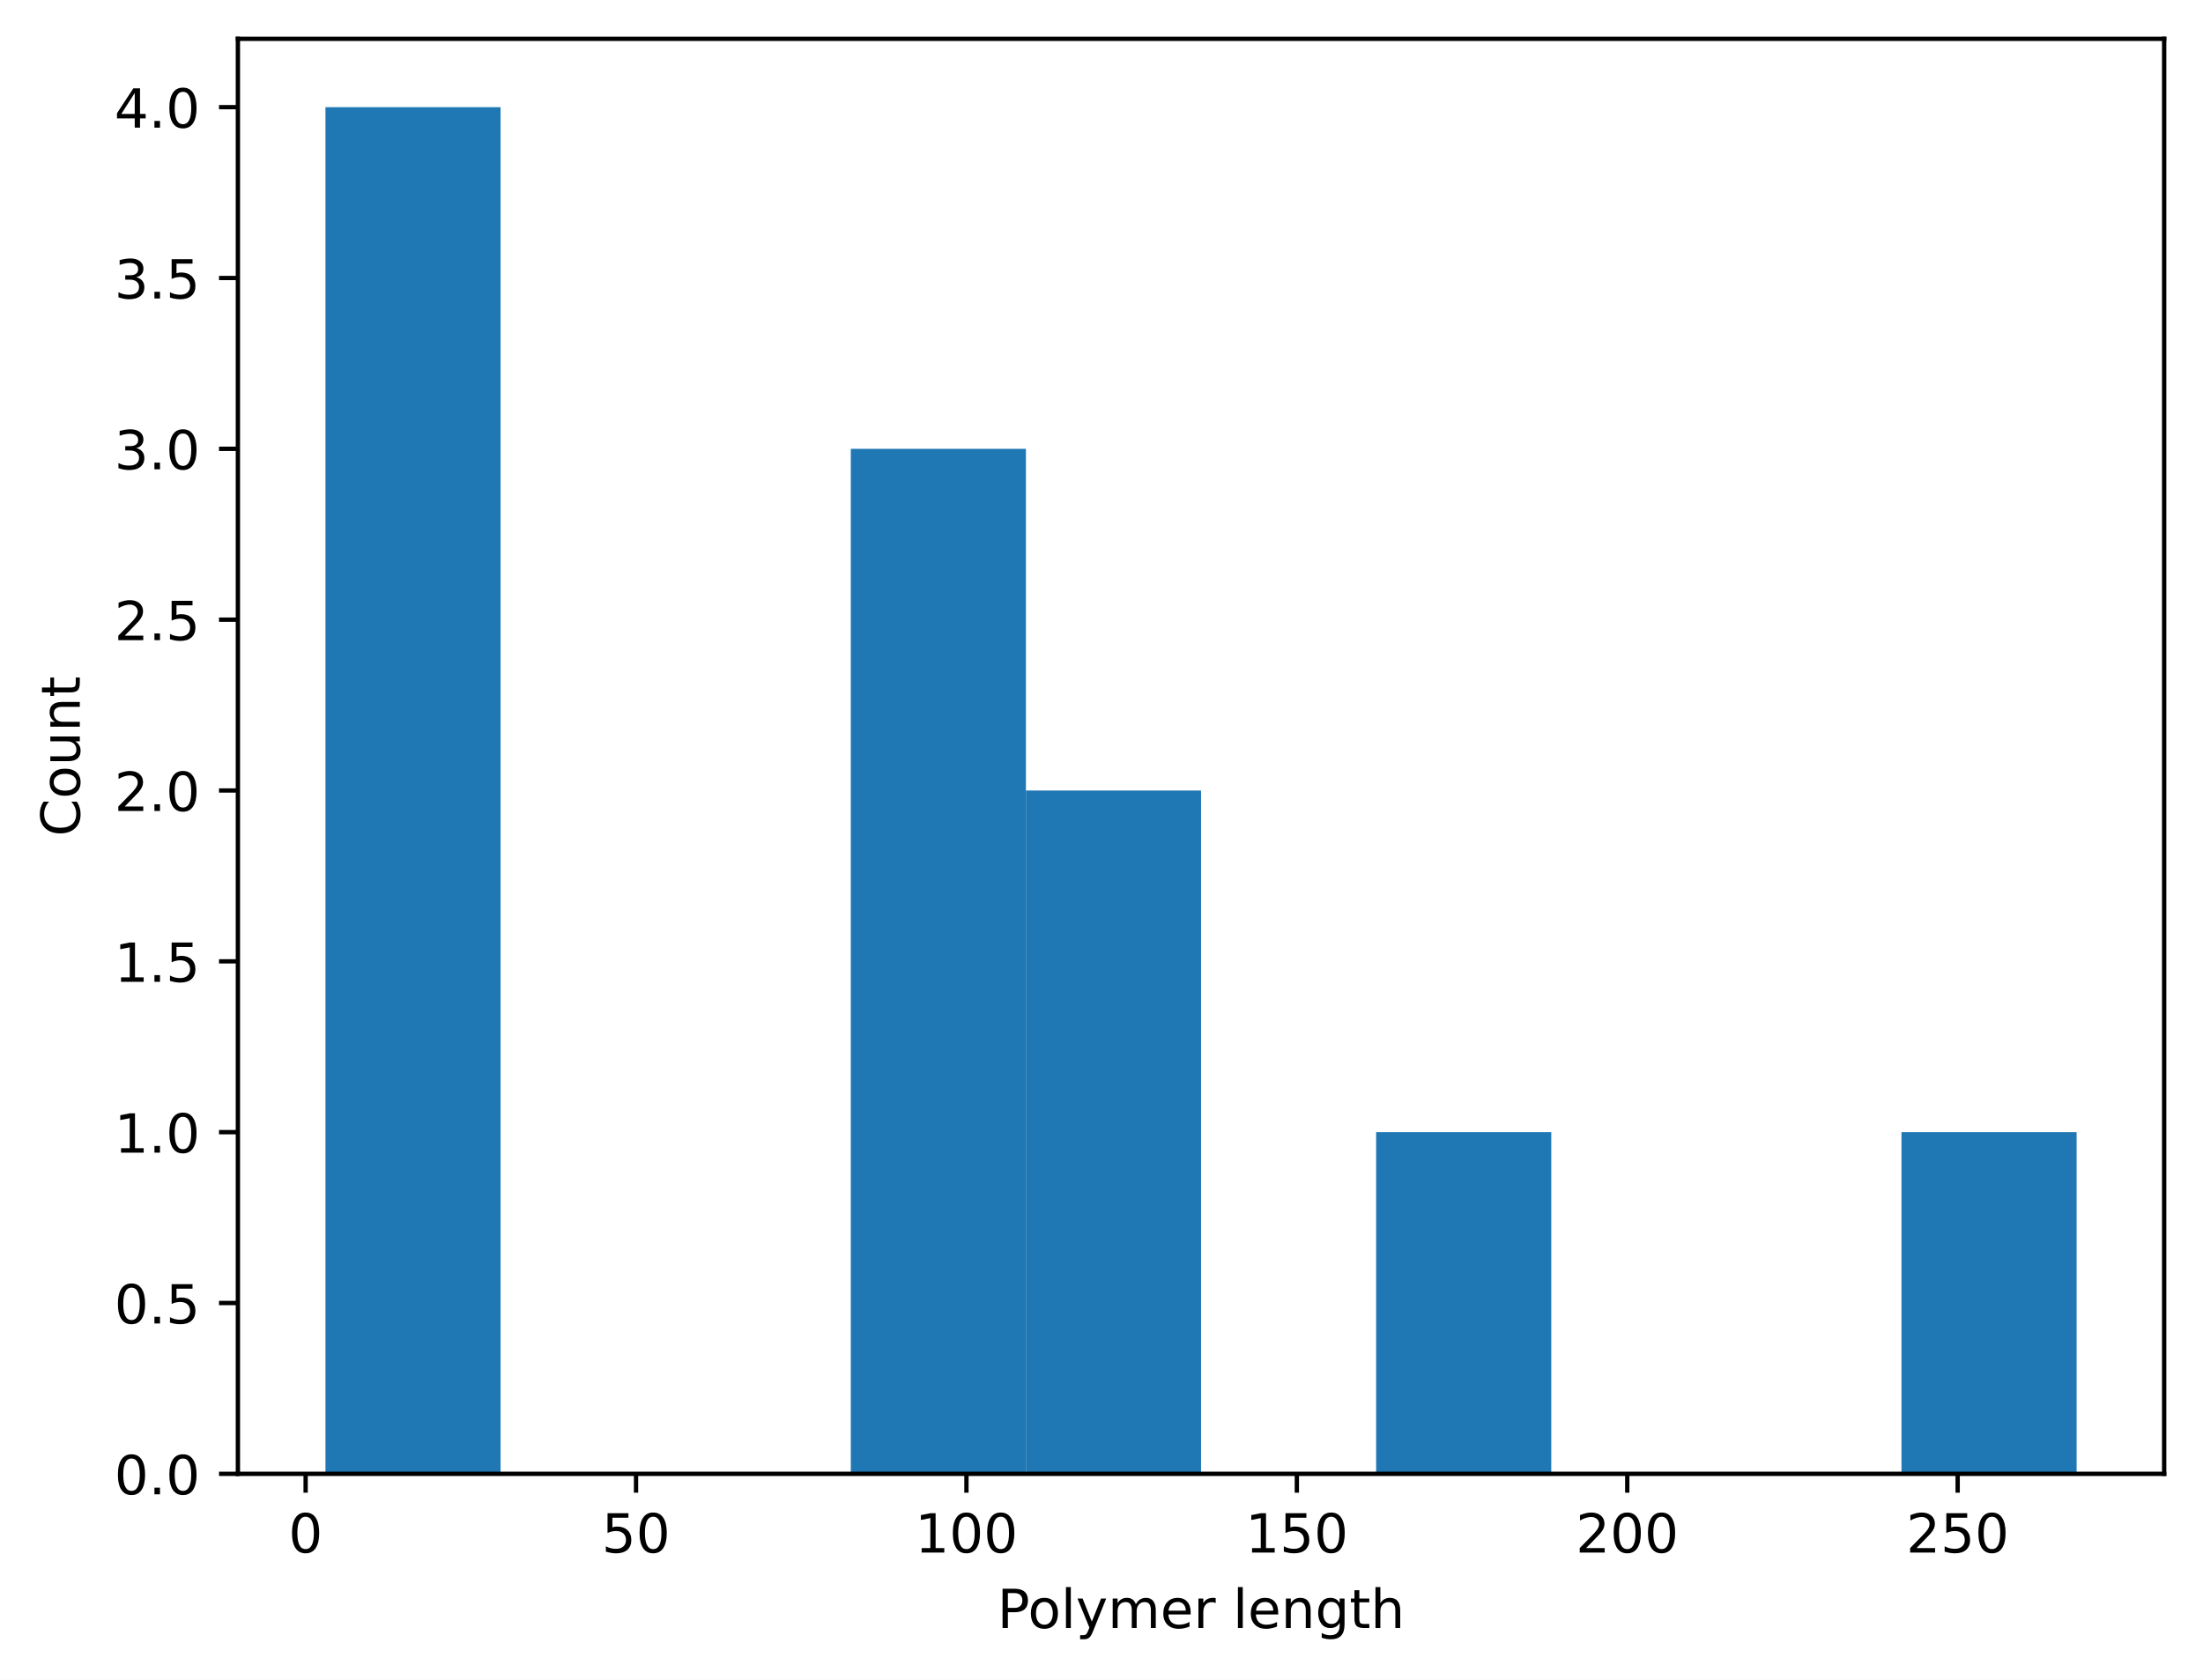
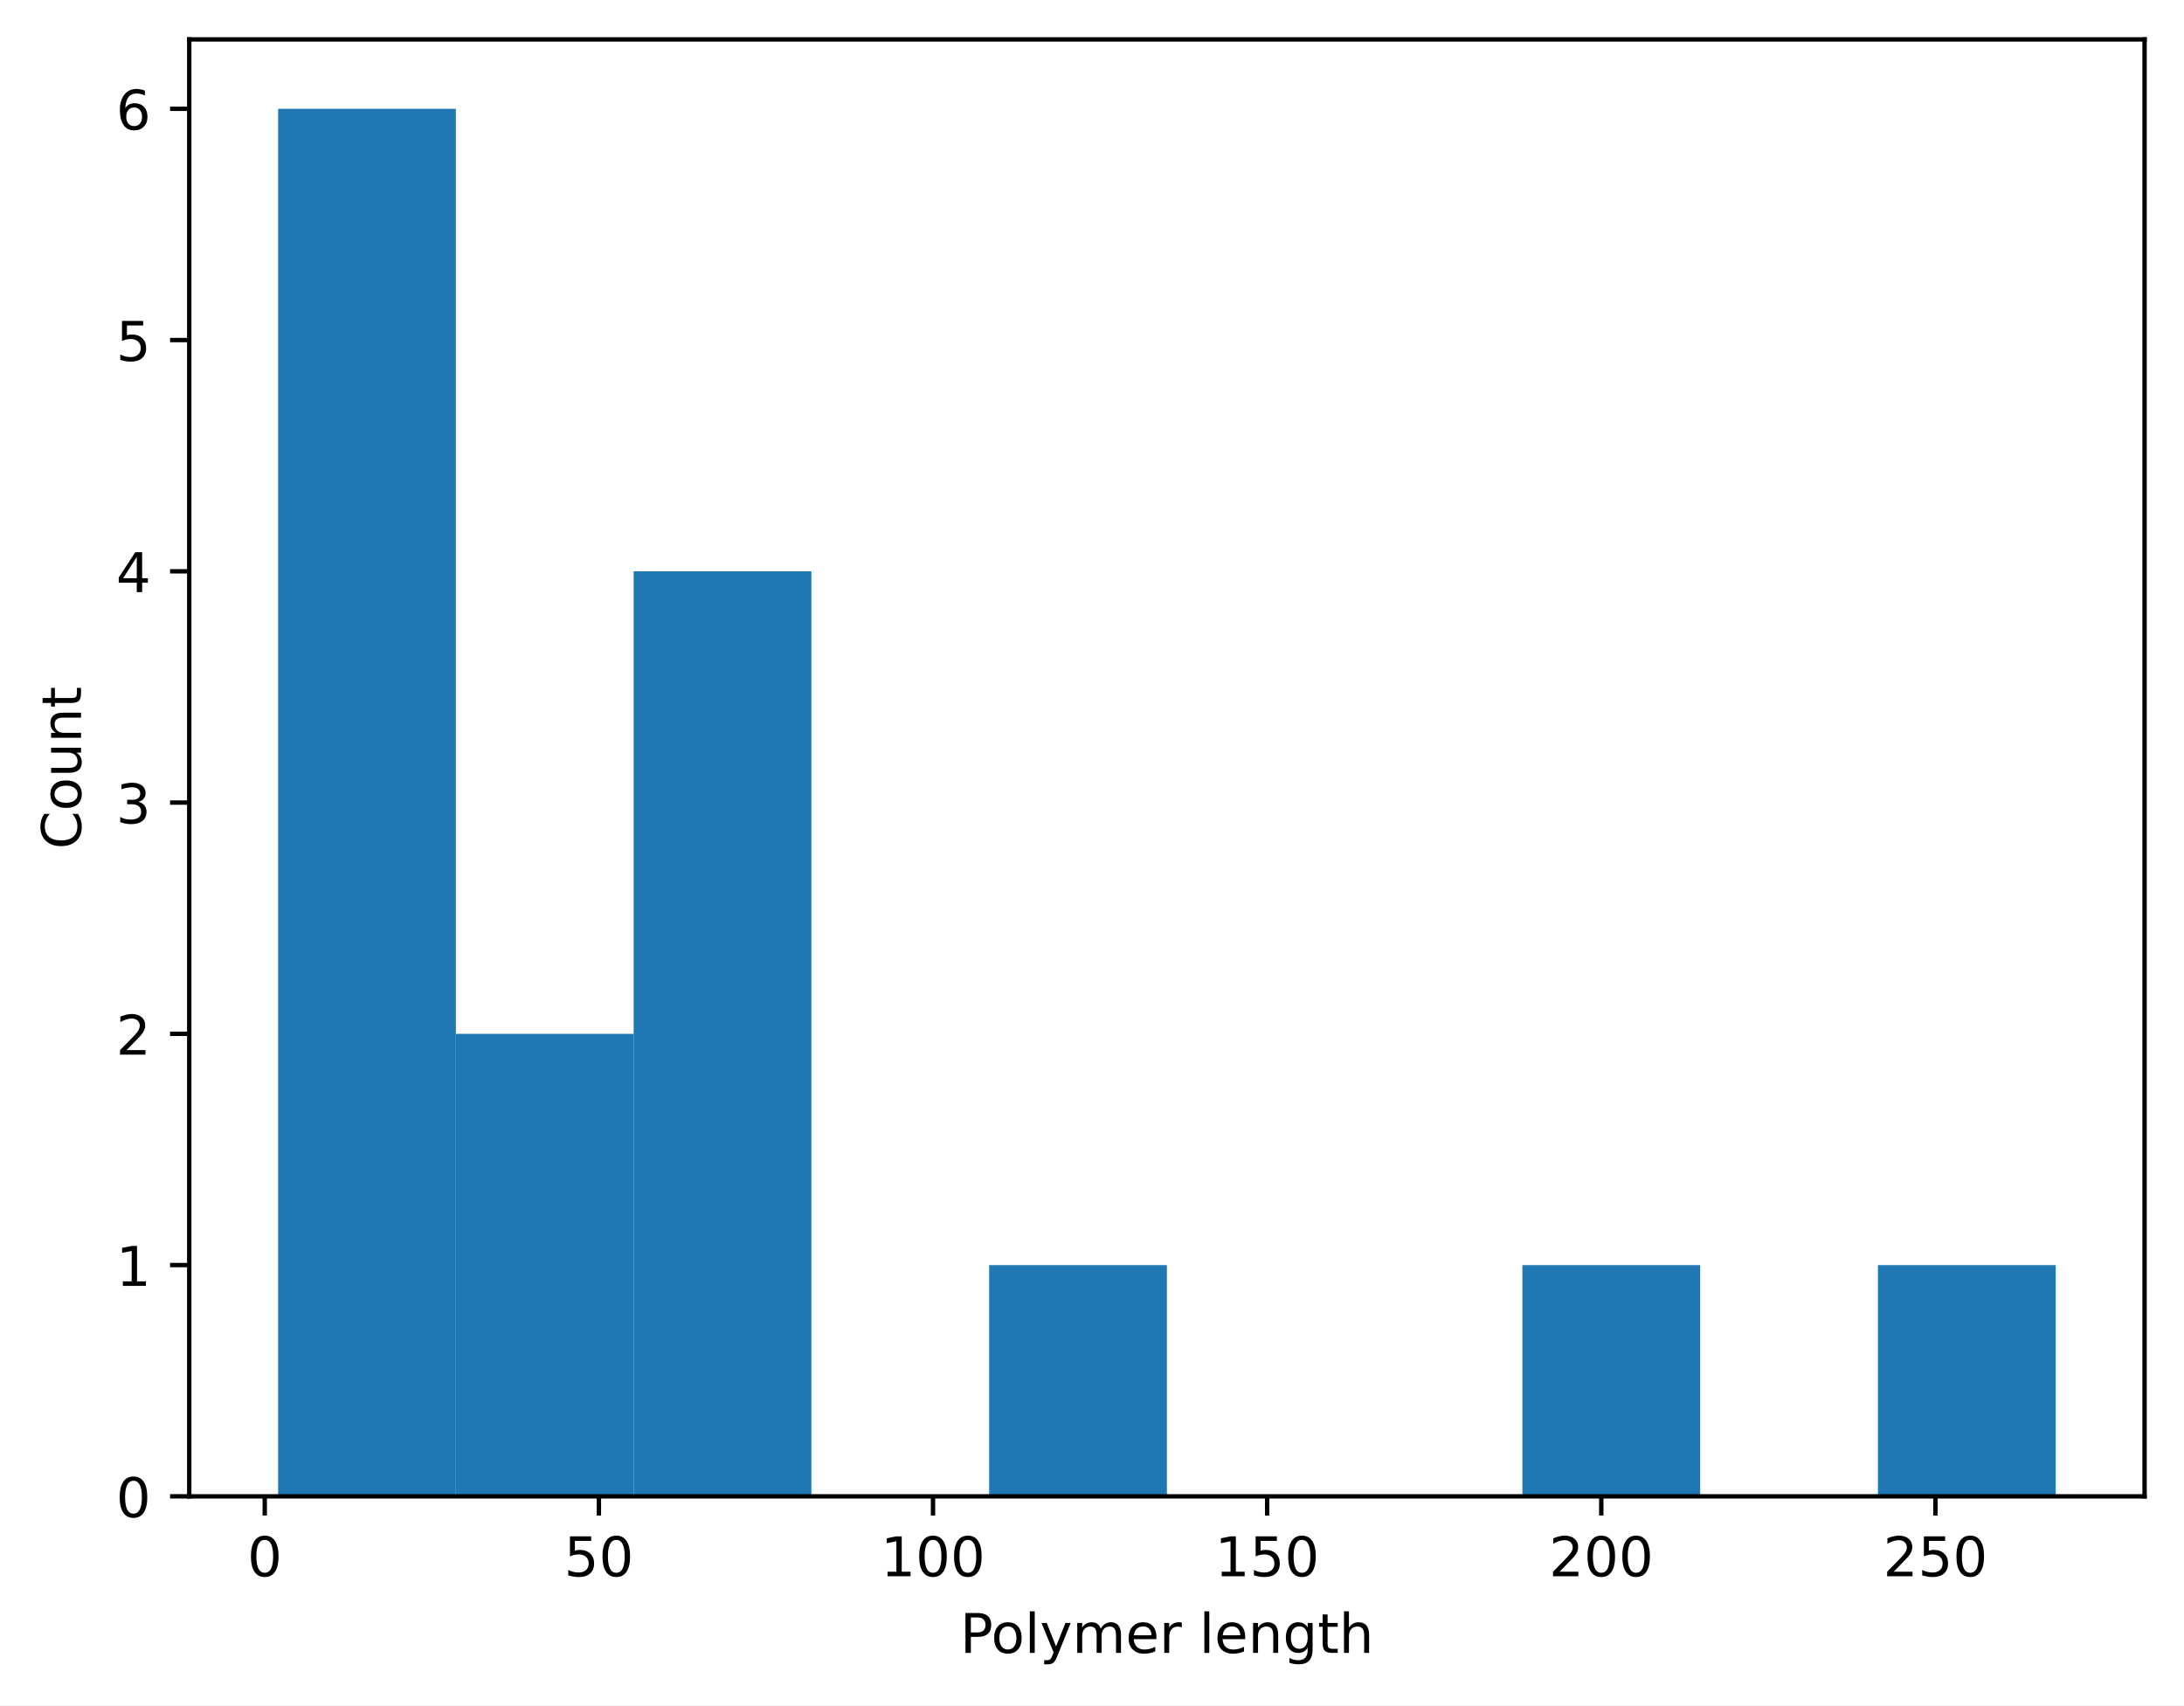
- <svg xmlns="http://www.w3.org/2000/svg" xmlns:xlink="http://www.w3.org/1999/xlink" width="408.423pt" height="311.513pt" viewBox="0 0 408.423 311.513" version="1.1">
+ <svg xmlns="http://www.w3.org/2000/svg" xmlns:xlink="http://www.w3.org/1999/xlink" width="398.882pt" height="311.513pt" viewBox="0 0 398.882 311.513" version="1.1">
  <defs>
    <style type="text/css">*{stroke-linejoin: round; stroke-linecap: butt}</style>
  </defs>
  <g id="figure_1">
    <g id="patch_1">
-       <path d="M 0 311.513  L 408.423 311.513  L 408.423 0  L 0 0  z " style="fill: #ffffff" />
+       <path d="M 0 311.513  L 398.882 311.513  L 398.882 0  L 0 0  z " style="fill: #ffffff" />
    </g>
    <g id="axes_1">
      <g id="patch_2">
-         <path d="M 44.103 273.312  L 401.223 273.312  L 401.223 7.2  L 44.103 7.2  z " style="fill: #ffffff" />
+         <path d="M 34.562 273.312  L 391.683 273.312  L 391.683 7.2  L 34.562 7.2  z " style="fill: #ffffff" />
      </g>
      <g id="patch_3">
-         <path d="M 60.336 273.312  L 92.801 273.312  L 92.801 19.872  L 60.336 19.872  z " clip-path="url(#p69b6be58fa)" style="fill: #1f77b4" />
+         <path d="M 50.795 273.312  L 83.261 273.312  L 83.261 19.872  L 50.795 19.872  z " clip-path="url(#p539316c72c)" style="fill: #1f77b4" />
      </g>
      <g id="patch_4">
-         <path d="M 92.801 273.312  L 125.267 273.312  L 125.267 273.312  L 92.801 273.312  z " clip-path="url(#p69b6be58fa)" style="fill: #1f77b4" />
+         <path d="M 83.261 273.312  L 115.726 273.312  L 115.726 188.832  L 83.261 188.832  z " clip-path="url(#p539316c72c)" style="fill: #1f77b4" />
      </g>
      <g id="patch_5">
-         <path d="M 125.267 273.312  L 157.732 273.312  L 157.732 273.312  L 125.267 273.312  z " clip-path="url(#p69b6be58fa)" style="fill: #1f77b4" />
+         <path d="M 115.726 273.312  L 148.192 273.312  L 148.192 104.352  L 115.726 104.352  z " clip-path="url(#p539316c72c)" style="fill: #1f77b4" />
      </g>
      <g id="patch_6">
-         <path d="M 157.732 273.312  L 190.198 273.312  L 190.198 83.232  L 157.732 83.232  z " clip-path="url(#p69b6be58fa)" style="fill: #1f77b4" />
+         <path d="M 148.192 273.312  L 180.657 273.312  L 180.657 273.312  L 148.192 273.312  z " clip-path="url(#p539316c72c)" style="fill: #1f77b4" />
      </g>
      <g id="patch_7">
-         <path d="M 190.198 273.312  L 222.663 273.312  L 222.663 146.592  L 190.198 146.592  z " clip-path="url(#p69b6be58fa)" style="fill: #1f77b4" />
+         <path d="M 180.657 273.312  L 213.123 273.312  L 213.123 231.072  L 180.657 231.072  z " clip-path="url(#p539316c72c)" style="fill: #1f77b4" />
      </g>
      <g id="patch_8">
-         <path d="M 222.663 273.312  L 255.129 273.312  L 255.129 273.312  L 222.663 273.312  z " clip-path="url(#p69b6be58fa)" style="fill: #1f77b4" />
+         <path d="M 213.123 273.312  L 245.588 273.312  L 245.588 273.312  L 213.123 273.312  z " clip-path="url(#p539316c72c)" style="fill: #1f77b4" />
      </g>
      <g id="patch_9">
-         <path d="M 255.129 273.312  L 287.594 273.312  L 287.594 209.952  L 255.129 209.952  z " clip-path="url(#p69b6be58fa)" style="fill: #1f77b4" />
+         <path d="M 245.588 273.312  L 278.053 273.312  L 278.053 273.312  L 245.588 273.312  z " clip-path="url(#p539316c72c)" style="fill: #1f77b4" />
      </g>
      <g id="patch_10">
-         <path d="M 287.594 273.312  L 320.059 273.312  L 320.059 273.312  L 287.594 273.312  z " clip-path="url(#p69b6be58fa)" style="fill: #1f77b4" />
+         <path d="M 278.053 273.312  L 310.519 273.312  L 310.519 231.072  L 278.053 231.072  z " clip-path="url(#p539316c72c)" style="fill: #1f77b4" />
      </g>
      <g id="patch_11">
-         <path d="M 320.059 273.312  L 352.525 273.312  L 352.525 273.312  L 320.059 273.312  z " clip-path="url(#p69b6be58fa)" style="fill: #1f77b4" />
+         <path d="M 310.519 273.312  L 342.984 273.312  L 342.984 273.312  L 310.519 273.312  z " clip-path="url(#p539316c72c)" style="fill: #1f77b4" />
      </g>
      <g id="patch_12">
-         <path d="M 352.525 273.312  L 384.99 273.312  L 384.99 209.952  L 352.525 209.952  z " clip-path="url(#p69b6be58fa)" style="fill: #1f77b4" />
+         <path d="M 342.984 273.312  L 375.45 273.312  L 375.45 231.072  L 342.984 231.072  z " clip-path="url(#p539316c72c)" style="fill: #1f77b4" />
      </g>
      <g id="matplotlib.axis_1">
        <g id="xtick_1">
          <g id="line2d_1">
            <defs>
-               <path id="m2fb0a3ccad" d="M 0 0  L 0 3.5  " style="stroke: #000000; stroke-width: 0.8" />
+               <path id="m13d26cb787" d="M 0 0  L 0 3.5  " style="stroke: #000000; stroke-width: 0.8" />
            </defs>
            <g>
-               <use xlink:href="#m2fb0a3ccad" x="56.661" y="273.312" style="stroke: #000000; stroke-width: 0.8" />
+               <use xlink:href="#m13d26cb787" x="48.354" y="273.312" style="stroke: #000000; stroke-width: 0.8" />
            </g>
          </g>
          <g id="text_1">
-             <g transform="translate(53.47927 287.9097) scale(0.1 -0.1)">
+             <g transform="translate(45.17297 287.9097) scale(0.1 -0.1)">
              <defs>
                <path id="DejaVuSans-13" d="M 2034 4250  Q 1547 4250 1301 3770  Q 1056 3291 1056 2328  Q 1056 1369 1301 889  Q 1547 409 2034 409  Q 2525 409 2770 889  Q 3016 1369 3016 2328  Q 3016 3291 2770 3770  Q 2525 4250 2034 4250  z M 2034 4750  Q 2819 4750 3233 4129  Q 3647 3509 3647 2328  Q 3647 1150 3233 529  Q 2819 -91 2034 -91  Q 1250 -91 836 529  Q 422 1150 422 2328  Q 422 3509 836 4129  Q 1250 4750 2034 4750  z " transform="scale(0.015625)" />
              </defs>
              <use xlink:href="#DejaVuSans-13" />
            </g>
          </g>
        </g>
        <g id="xtick_2">
          <g id="line2d_2">
            <g>
-               <use xlink:href="#m2fb0a3ccad" x="117.916" y="273.312" style="stroke: #000000; stroke-width: 0.8" />
+               <use xlink:href="#m13d26cb787" x="109.38" y="273.312" style="stroke: #000000; stroke-width: 0.8" />
            </g>
          </g>
          <g id="text_2">
-             <g transform="translate(111.5536 287.9097) scale(0.1 -0.1)">
+             <g transform="translate(103.017 287.9097) scale(0.1 -0.1)">
              <defs>
                <path id="DejaVuSans-18" d="M 691 4666  L 3169 4666  L 3169 4134  L 1269 4134  L 1269 2991  Q 1406 3038 1543 3061  Q 1681 3084 1819 3084  Q 2600 3084 3056 2656  Q 3513 2228 3513 1497  Q 3513 744 3044 326  Q 2575 -91 1722 -91  Q 1428 -91 1123 -41  Q 819 9 494 109  L 494 744  Q 775 591 1075 516  Q 1375 441 1709 441  Q 2250 441 2565 725  Q 2881 1009 2881 1497  Q 2881 1984 2565 2268  Q 2250 2553 1709 2553  Q 1456 2553 1204 2497  Q 953 2441 691 2322  L 691 4666  z " transform="scale(0.015625)" />
              </defs>
              <use xlink:href="#DejaVuSans-18" />
              <use xlink:href="#DejaVuSans-13" transform="translate(63.625 0)" />
            </g>
          </g>
        </g>
        <g id="xtick_3">
          <g id="line2d_3">
            <g>
-               <use xlink:href="#m2fb0a3ccad" x="179.172" y="273.312" style="stroke: #000000; stroke-width: 0.8" />
+               <use xlink:href="#m13d26cb787" x="170.405" y="273.312" style="stroke: #000000; stroke-width: 0.8" />
            </g>
          </g>
          <g id="text_3">
-             <g transform="translate(169.6279 287.9097) scale(0.1 -0.1)">
+             <g transform="translate(160.861 287.9097) scale(0.1 -0.1)">
              <defs>
                <path id="DejaVuSans-14" d="M 794 531  L 1825 531  L 1825 4091  L 703 3866  L 703 4441  L 1819 4666  L 2450 4666  L 2450 531  L 3481 531  L 3481 0  L 794 0  L 794 531  z " transform="scale(0.015625)" />
              </defs>
              <use xlink:href="#DejaVuSans-14" />
              <use xlink:href="#DejaVuSans-13" transform="translate(63.625 0)" />
              <use xlink:href="#DejaVuSans-13" transform="translate(127.25 0)" />
            </g>
          </g>
        </g>
        <g id="xtick_4">
          <g id="line2d_4">
            <g>
-               <use xlink:href="#m2fb0a3ccad" x="240.427" y="273.312" style="stroke: #000000; stroke-width: 0.8" />
+               <use xlink:href="#m13d26cb787" x="231.43" y="273.312" style="stroke: #000000; stroke-width: 0.8" />
            </g>
          </g>
          <g id="text_4">
-             <g transform="translate(230.8835 287.9097) scale(0.1 -0.1)">
+             <g transform="translate(221.8863 287.9097) scale(0.1 -0.1)">
              <use xlink:href="#DejaVuSans-14" />
              <use xlink:href="#DejaVuSans-18" transform="translate(63.625 0)" />
              <use xlink:href="#DejaVuSans-13" transform="translate(127.25 0)" />
            </g>
          </g>
        </g>
        <g id="xtick_5">
          <g id="line2d_5">
            <g>
-               <use xlink:href="#m2fb0a3ccad" x="301.683" y="273.312" style="stroke: #000000; stroke-width: 0.8" />
+               <use xlink:href="#m13d26cb787" x="292.455" y="273.312" style="stroke: #000000; stroke-width: 0.8" />
            </g>
          </g>
          <g id="text_5">
-             <g transform="translate(292.1391 287.9097) scale(0.1 -0.1)">
+             <g transform="translate(282.9116 287.9097) scale(0.1 -0.1)">
              <defs>
                <path id="DejaVuSans-15" d="M 1228 531  L 3431 531  L 3431 0  L 469 0  L 469 531  Q 828 903 1448 1529  Q 2069 2156 2228 2338  Q 2531 2678 2651 2914  Q 2772 3150 2772 3378  Q 2772 3750 2511 3984  Q 2250 4219 1831 4219  Q 1534 4219 1204 4116  Q 875 4013 500 3803  L 500 4441  Q 881 4594 1212 4672  Q 1544 4750 1819 4750  Q 2544 4750 2975 4387  Q 3406 4025 3406 3419  Q 3406 3131 3298 2873  Q 3191 2616 2906 2266  Q 2828 2175 2409 1742  Q 1991 1309 1228 531  z " transform="scale(0.015625)" />
              </defs>
              <use xlink:href="#DejaVuSans-15" />
              <use xlink:href="#DejaVuSans-13" transform="translate(63.625 0)" />
              <use xlink:href="#DejaVuSans-13" transform="translate(127.25 0)" />
            </g>
          </g>
        </g>
        <g id="xtick_6">
          <g id="line2d_6">
            <g>
-               <use xlink:href="#m2fb0a3ccad" x="362.938" y="273.312" style="stroke: #000000; stroke-width: 0.8" />
+               <use xlink:href="#m13d26cb787" x="353.481" y="273.312" style="stroke: #000000; stroke-width: 0.8" />
            </g>
          </g>
          <g id="text_6">
-             <g transform="translate(353.3946 287.9097) scale(0.1 -0.1)">
+             <g transform="translate(343.9369 287.9097) scale(0.1 -0.1)">
              <use xlink:href="#DejaVuSans-15" />
              <use xlink:href="#DejaVuSans-18" transform="translate(63.625 0)" />
              <use xlink:href="#DejaVuSans-13" transform="translate(127.25 0)" />
            </g>
          </g>
        </g>
        <g id="text_7">
-           <g transform="translate(184.8897 301.9104) scale(0.1 -0.1)">
+           <g transform="translate(175.3491 301.9104) scale(0.1 -0.1)">
            <defs>
              <path id="DejaVuSans-33" d="M 1259 4147  L 1259 2394  L 2053 2394  Q 2494 2394 2734 2622  Q 2975 2850 2975 3272  Q 2975 3691 2734 3919  Q 2494 4147 2053 4147  L 1259 4147  z M 628 4666  L 2053 4666  Q 2838 4666 3239 4311  Q 3641 3956 3641 3272  Q 3641 2581 3239 2228  Q 2838 1875 2053 1875  L 1259 1875  L 1259 0  L 628 0  L 628 4666  z " transform="scale(0.015625)" />
              <path id="DejaVuSans-52" d="M 1959 3097  Q 1497 3097 1228 2736  Q 959 2375 959 1747  Q 959 1119 1226 758  Q 1494 397 1959 397  Q 2419 397 2687 759  Q 2956 1122 2956 1747  Q 2956 2369 2687 2733  Q 2419 3097 1959 3097  z M 1959 3584  Q 2709 3584 3137 3096  Q 3566 2609 3566 1747  Q 3566 888 3137 398  Q 2709 -91 1959 -91  Q 1206 -91 779 398  Q 353 888 353 1747  Q 353 2609 779 3096  Q 1206 3584 1959 3584  z " transform="scale(0.015625)" />
              <path id="DejaVuSans-4f" d="M 603 4863  L 1178 4863  L 1178 0  L 603 0  L 603 4863  z " transform="scale(0.015625)" />
              <path id="DejaVuSans-5c" d="M 2059 -325  Q 1816 -950 1584 -1140  Q 1353 -1331 966 -1331  L 506 -1331  L 506 -850  L 844 -850  Q 1081 -850 1212 -737  Q 1344 -625 1503 -206  L 1606 56  L 191 3500  L 800 3500  L 1894 763  L 2988 3500  L 3597 3500  L 2059 -325  z " transform="scale(0.015625)" />
              <path id="DejaVuSans-50" d="M 3328 2828  Q 3544 3216 3844 3400  Q 4144 3584 4550 3584  Q 5097 3584 5394 3201  Q 5691 2819 5691 2113  L 5691 0  L 5113 0  L 5113 2094  Q 5113 2597 4934 2840  Q 4756 3084 4391 3084  Q 3944 3084 3684 2787  Q 3425 2491 3425 1978  L 3425 0  L 2847 0  L 2847 2094  Q 2847 2600 2669 2842  Q 2491 3084 2119 3084  Q 1678 3084 1418 2786  Q 1159 2488 1159 1978  L 1159 0  L 581 0  L 581 3500  L 1159 3500  L 1159 2956  Q 1356 3278 1631 3431  Q 1906 3584 2284 3584  Q 2666 3584 2933 3390  Q 3200 3197 3328 2828  z " transform="scale(0.015625)" />
              <path id="DejaVuSans-48" d="M 3597 1894  L 3597 1613  L 953 1613  Q 991 1019 1311 708  Q 1631 397 2203 397  Q 2534 397 2845 478  Q 3156 559 3463 722  L 3463 178  Q 3153 47 2828 -22  Q 2503 -91 2169 -91  Q 1331 -91 842 396  Q 353 884 353 1716  Q 353 2575 817 3079  Q 1281 3584 2069 3584  Q 2775 3584 3186 3129  Q 3597 2675 3597 1894  z M 3022 2063  Q 3016 2534 2758 2815  Q 2500 3097 2075 3097  Q 1594 3097 1305 2825  Q 1016 2553 972 2059  L 3022 2063  z " transform="scale(0.015625)" />
              <path id="DejaVuSans-55" d="M 2631 2963  Q 2534 3019 2420 3045  Q 2306 3072 2169 3072  Q 1681 3072 1420 2755  Q 1159 2438 1159 1844  L 1159 0  L 581 0  L 581 3500  L 1159 3500  L 1159 2956  Q 1341 3275 1631 3429  Q 1922 3584 2338 3584  Q 2397 3584 2469 3576  Q 2541 3569 2628 3553  L 2631 2963  z " transform="scale(0.015625)" />
              <path id="DejaVuSans-3" transform="scale(0.015625)" />
              <path id="DejaVuSans-51" d="M 3513 2113  L 3513 0  L 2938 0  L 2938 2094  Q 2938 2591 2744 2837  Q 2550 3084 2163 3084  Q 1697 3084 1428 2787  Q 1159 2491 1159 1978  L 1159 0  L 581 0  L 581 3500  L 1159 3500  L 1159 2956  Q 1366 3272 1645 3428  Q 1925 3584 2291 3584  Q 2894 3584 3203 3211  Q 3513 2838 3513 2113  z " transform="scale(0.015625)" />
              <path id="DejaVuSans-4a" d="M 2906 1791  Q 2906 2416 2648 2759  Q 2391 3103 1925 3103  Q 1463 3103 1205 2759  Q 947 2416 947 1791  Q 947 1169 1205 825  Q 1463 481 1925 481  Q 2391 481 2648 825  Q 2906 1169 2906 1791  z M 3481 434  Q 3481 -459 3084 -895  Q 2688 -1331 1869 -1331  Q 1566 -1331 1297 -1286  Q 1028 -1241 775 -1147  L 775 -588  Q 1028 -725 1275 -790  Q 1522 -856 1778 -856  Q 2344 -856 2625 -561  Q 2906 -266 2906 331  L 2906 616  Q 2728 306 2450 153  Q 2172 0 1784 0  Q 1141 0 747 490  Q 353 981 353 1791  Q 353 2603 747 3093  Q 1141 3584 1784 3584  Q 2172 3584 2450 3431  Q 2728 3278 2906 2969  L 2906 3500  L 3481 3500  L 3481 434  z " transform="scale(0.015625)" />
              <path id="DejaVuSans-57" d="M 1172 4494  L 1172 3500  L 2356 3500  L 2356 3053  L 1172 3053  L 1172 1153  Q 1172 725 1289 603  Q 1406 481 1766 481  L 2356 481  L 2356 0  L 1766 0  Q 1100 0 847 248  Q 594 497 594 1153  L 594 3053  L 172 3053  L 172 3500  L 594 3500  L 594 4494  L 1172 4494  z " transform="scale(0.015625)" />
              <path id="DejaVuSans-4b" d="M 3513 2113  L 3513 0  L 2938 0  L 2938 2094  Q 2938 2591 2744 2837  Q 2550 3084 2163 3084  Q 1697 3084 1428 2787  Q 1159 2491 1159 1978  L 1159 0  L 581 0  L 581 4863  L 1159 4863  L 1159 2956  Q 1366 3272 1645 3428  Q 1925 3584 2291 3584  Q 2894 3584 3203 3211  Q 3513 2838 3513 2113  z " transform="scale(0.015625)" />
            </defs>
            <use xlink:href="#DejaVuSans-33" />
            <use xlink:href="#DejaVuSans-52" transform="translate(56.73438 0)" />
            <use xlink:href="#DejaVuSans-4f" transform="translate(117.9219 0)" />
            <use xlink:href="#DejaVuSans-5c" transform="translate(145.7031 0)" />
            <use xlink:href="#DejaVuSans-50" transform="translate(204.8906 0)" />
            <use xlink:href="#DejaVuSans-48" transform="translate(302.2969 0)" />
            <use xlink:href="#DejaVuSans-55" transform="translate(363.8281 0)" />
            <use xlink:href="#DejaVuSans-3" transform="translate(404.9375 0)" />
            <use xlink:href="#DejaVuSans-4f" transform="translate(436.7188 0)" />
            <use xlink:href="#DejaVuSans-48" transform="translate(464.5 0)" />
            <use xlink:href="#DejaVuSans-51" transform="translate(526.0312 0)" />
            <use xlink:href="#DejaVuSans-4a" transform="translate(589.4062 0)" />
            <use xlink:href="#DejaVuSans-57" transform="translate(652.8906 0)" />
            <use xlink:href="#DejaVuSans-4b" transform="translate(692.0938 0)" />
          </g>
        </g>
      </g>
      <g id="matplotlib.axis_2">
        <g id="ytick_1">
          <g id="line2d_7">
            <defs>
-               <path id="m653e7980f7" d="M 0 0  L -3.5 0  " style="stroke: #000000; stroke-width: 0.8" />
+               <path id="mb9b4082dab" d="M 0 0  L -3.5 0  " style="stroke: #000000; stroke-width: 0.8" />
            </defs>
            <g>
-               <use xlink:href="#m653e7980f7" x="44.103" y="273.312" style="stroke: #000000; stroke-width: 0.8" />
+               <use xlink:href="#mb9b4082dab" x="34.562" y="273.312" style="stroke: #000000; stroke-width: 0.8" />
            </g>
          </g>
          <g id="text_8">
            <g transform="translate(21.2 277.1108) scale(0.1 -0.1)">
-               <defs>
-                 <path id="DejaVuSans-11" d="M 684 794  L 1344 794  L 1344 0  L 684 0  L 684 794  z " transform="scale(0.015625)" />
-               </defs>
              <use xlink:href="#DejaVuSans-13" />
-               <use xlink:href="#DejaVuSans-11" transform="translate(63.625 0)" />
-               <use xlink:href="#DejaVuSans-13" transform="translate(95.40625 0)" />
            </g>
          </g>
        </g>
        <g id="ytick_2">
          <g id="line2d_8">
            <g>
-               <use xlink:href="#m653e7980f7" x="44.103" y="241.632" style="stroke: #000000; stroke-width: 0.8" />
+               <use xlink:href="#mb9b4082dab" x="34.562" y="231.072" style="stroke: #000000; stroke-width: 0.8" />
            </g>
          </g>
          <g id="text_9">
-             <g transform="translate(21.2 245.4308) scale(0.1 -0.1)">
-               <use xlink:href="#DejaVuSans-13" />
-               <use xlink:href="#DejaVuSans-11" transform="translate(63.625 0)" />
-               <use xlink:href="#DejaVuSans-18" transform="translate(95.40625 0)" />
+             <g transform="translate(21.2 234.8708) scale(0.1 -0.1)">
+               <use xlink:href="#DejaVuSans-14" />
            </g>
          </g>
        </g>
        <g id="ytick_3">
          <g id="line2d_9">
            <g>
-               <use xlink:href="#m653e7980f7" x="44.103" y="209.952" style="stroke: #000000; stroke-width: 0.8" />
+               <use xlink:href="#mb9b4082dab" x="34.562" y="188.832" style="stroke: #000000; stroke-width: 0.8" />
            </g>
          </g>
          <g id="text_10">
-             <g transform="translate(21.2 213.7508) scale(0.1 -0.1)">
-               <use xlink:href="#DejaVuSans-14" />
-               <use xlink:href="#DejaVuSans-11" transform="translate(63.625 0)" />
-               <use xlink:href="#DejaVuSans-13" transform="translate(95.40625 0)" />
+             <g transform="translate(21.2 192.6308) scale(0.1 -0.1)">
+               <use xlink:href="#DejaVuSans-15" />
            </g>
          </g>
        </g>
        <g id="ytick_4">
          <g id="line2d_10">
            <g>
-               <use xlink:href="#m653e7980f7" x="44.103" y="178.272" style="stroke: #000000; stroke-width: 0.8" />
+               <use xlink:href="#mb9b4082dab" x="34.562" y="146.592" style="stroke: #000000; stroke-width: 0.8" />
            </g>
          </g>
          <g id="text_11">
-             <g transform="translate(21.2 182.0708) scale(0.1 -0.1)">
-               <use xlink:href="#DejaVuSans-14" />
-               <use xlink:href="#DejaVuSans-11" transform="translate(63.625 0)" />
-               <use xlink:href="#DejaVuSans-18" transform="translate(95.40625 0)" />
+             <g transform="translate(21.2 150.3908) scale(0.1 -0.1)">
+               <defs>
+                 <path id="DejaVuSans-16" d="M 2597 2516  Q 3050 2419 3304 2112  Q 3559 1806 3559 1356  Q 3559 666 3084 287  Q 2609 -91 1734 -91  Q 1441 -91 1130 -33  Q 819 25 488 141  L 488 750  Q 750 597 1062 519  Q 1375 441 1716 441  Q 2309 441 2620 675  Q 2931 909 2931 1356  Q 2931 1769 2642 2001  Q 2353 2234 1838 2234  L 1294 2234  L 1294 2753  L 1863 2753  Q 2328 2753 2575 2939  Q 2822 3125 2822 3475  Q 2822 3834 2567 4026  Q 2313 4219 1838 4219  Q 1578 4219 1281 4162  Q 984 4106 628 3988  L 628 4550  Q 988 4650 1302 4700  Q 1616 4750 1894 4750  Q 2613 4750 3031 4423  Q 3450 4097 3450 3541  Q 3450 3153 3228 2886  Q 3006 2619 2597 2516  z " transform="scale(0.015625)" />
+               </defs>
+               <use xlink:href="#DejaVuSans-16" />
            </g>
          </g>
        </g>
        <g id="ytick_5">
          <g id="line2d_11">
            <g>
-               <use xlink:href="#m653e7980f7" x="44.103" y="146.592" style="stroke: #000000; stroke-width: 0.8" />
+               <use xlink:href="#mb9b4082dab" x="34.562" y="104.352" style="stroke: #000000; stroke-width: 0.8" />
            </g>
          </g>
          <g id="text_12">
-             <g transform="translate(21.2 150.3908) scale(0.1 -0.1)">
-               <use xlink:href="#DejaVuSans-15" />
-               <use xlink:href="#DejaVuSans-11" transform="translate(63.625 0)" />
-               <use xlink:href="#DejaVuSans-13" transform="translate(95.40625 0)" />
+             <g transform="translate(21.2 108.1508) scale(0.1 -0.1)">
+               <defs>
+                 <path id="DejaVuSans-17" d="M 2419 4116  L 825 1625  L 2419 1625  L 2419 4116  z M 2253 4666  L 3047 4666  L 3047 1625  L 3713 1625  L 3713 1100  L 3047 1100  L 3047 0  L 2419 0  L 2419 1100  L 313 1100  L 313 1709  L 2253 4666  z " transform="scale(0.015625)" />
+               </defs>
+               <use xlink:href="#DejaVuSans-17" />
            </g>
          </g>
        </g>
        <g id="ytick_6">
          <g id="line2d_12">
            <g>
-               <use xlink:href="#m653e7980f7" x="44.103" y="114.912" style="stroke: #000000; stroke-width: 0.8" />
+               <use xlink:href="#mb9b4082dab" x="34.562" y="62.112" style="stroke: #000000; stroke-width: 0.8" />
            </g>
          </g>
          <g id="text_13">
-             <g transform="translate(21.2 118.7108) scale(0.1 -0.1)">
-               <use xlink:href="#DejaVuSans-15" />
-               <use xlink:href="#DejaVuSans-11" transform="translate(63.625 0)" />
-               <use xlink:href="#DejaVuSans-18" transform="translate(95.40625 0)" />
+             <g transform="translate(21.2 65.91083) scale(0.1 -0.1)">
+               <use xlink:href="#DejaVuSans-18" />
            </g>
          </g>
        </g>
        <g id="ytick_7">
          <g id="line2d_13">
            <g>
-               <use xlink:href="#m653e7980f7" x="44.103" y="83.232" style="stroke: #000000; stroke-width: 0.8" />
+               <use xlink:href="#mb9b4082dab" x="34.562" y="19.872" style="stroke: #000000; stroke-width: 0.8" />
            </g>
          </g>
          <g id="text_14">
-             <g transform="translate(21.2 87.03083) scale(0.1 -0.1)">
-               <defs>
-                 <path id="DejaVuSans-16" d="M 2597 2516  Q 3050 2419 3304 2112  Q 3559 1806 3559 1356  Q 3559 666 3084 287  Q 2609 -91 1734 -91  Q 1441 -91 1130 -33  Q 819 25 488 141  L 488 750  Q 750 597 1062 519  Q 1375 441 1716 441  Q 2309 441 2620 675  Q 2931 909 2931 1356  Q 2931 1769 2642 2001  Q 2353 2234 1838 2234  L 1294 2234  L 1294 2753  L 1863 2753  Q 2328 2753 2575 2939  Q 2822 3125 2822 3475  Q 2822 3834 2567 4026  Q 2313 4219 1838 4219  Q 1578 4219 1281 4162  Q 984 4106 628 3988  L 628 4550  Q 988 4650 1302 4700  Q 1616 4750 1894 4750  Q 2613 4750 3031 4423  Q 3450 4097 3450 3541  Q 3450 3153 3228 2886  Q 3006 2619 2597 2516  z " transform="scale(0.015625)" />
-               </defs>
-               <use xlink:href="#DejaVuSans-16" />
-               <use xlink:href="#DejaVuSans-11" transform="translate(63.625 0)" />
-               <use xlink:href="#DejaVuSans-13" transform="translate(95.40625 0)" />
-             </g>
-           </g>
-         </g>
-         <g id="ytick_8">
-           <g id="line2d_14">
-             <g>
-               <use xlink:href="#m653e7980f7" x="44.103" y="51.552" style="stroke: #000000; stroke-width: 0.8" />
-             </g>
-           </g>
-           <g id="text_15">
-             <g transform="translate(21.2 55.35083) scale(0.1 -0.1)">
-               <use xlink:href="#DejaVuSans-16" />
-               <use xlink:href="#DejaVuSans-11" transform="translate(63.625 0)" />
-               <use xlink:href="#DejaVuSans-18" transform="translate(95.40625 0)" />
-             </g>
-           </g>
-         </g>
-         <g id="ytick_9">
-           <g id="line2d_15">
-             <g>
-               <use xlink:href="#m653e7980f7" x="44.103" y="19.872" style="stroke: #000000; stroke-width: 0.8" />
-             </g>
-           </g>
-           <g id="text_16">
            <g transform="translate(21.2 23.67083) scale(0.1 -0.1)">
              <defs>
-                 <path id="DejaVuSans-17" d="M 2419 4116  L 825 1625  L 2419 1625  L 2419 4116  z M 2253 4666  L 3047 4666  L 3047 1625  L 3713 1625  L 3713 1100  L 3047 1100  L 3047 0  L 2419 0  L 2419 1100  L 313 1100  L 313 1709  L 2253 4666  z " transform="scale(0.015625)" />
-               </defs>
-               <use xlink:href="#DejaVuSans-17" />
-               <use xlink:href="#DejaVuSans-11" transform="translate(63.625 0)" />
-               <use xlink:href="#DejaVuSans-13" transform="translate(95.40625 0)" />
-             </g>
-           </g>
-         </g>
-         <g id="text_17">
+                 <path id="DejaVuSans-19" d="M 2113 2584  Q 1688 2584 1439 2293  Q 1191 2003 1191 1497  Q 1191 994 1439 701  Q 1688 409 2113 409  Q 2538 409 2786 701  Q 3034 994 3034 1497  Q 3034 2003 2786 2293  Q 2538 2584 2113 2584  z M 3366 4563  L 3366 3988  Q 3128 4100 2886 4159  Q 2644 4219 2406 4219  Q 1781 4219 1451 3797  Q 1122 3375 1075 2522  Q 1259 2794 1537 2939  Q 1816 3084 2150 3084  Q 2853 3084 3261 2657  Q 3669 2231 3669 1497  Q 3669 778 3244 343  Q 2819 -91 2113 -91  Q 1303 -91 875 529  Q 447 1150 447 2328  Q 447 3434 972 4092  Q 1497 4750 2381 4750  Q 2619 4750 2861 4703  Q 3103 4656 3366 4563  z " transform="scale(0.015625)" />
+               </defs>
+               <use xlink:href="#DejaVuSans-19" />
+             </g>
+           </g>
+         </g>
+         <g id="text_15">
          <g transform="translate(14.79766 155.1044) rotate(-90) scale(0.1 -0.1)">
            <defs>
              <path id="DejaVuSans-26" d="M 4122 4306  L 4122 3641  Q 3803 3938 3442 4084  Q 3081 4231 2675 4231  Q 1875 4231 1450 3742  Q 1025 3253 1025 2328  Q 1025 1406 1450 917  Q 1875 428 2675 428  Q 3081 428 3442 575  Q 3803 722 4122 1019  L 4122 359  Q 3791 134 3420 21  Q 3050 -91 2638 -91  Q 1578 -91 968 557  Q 359 1206 359 2328  Q 359 3453 968 4101  Q 1578 4750 2638 4750  Q 3056 4750 3426 4639  Q 3797 4528 4122 4306  z " transform="scale(0.015625)" />
              <path id="DejaVuSans-58" d="M 544 1381  L 544 3500  L 1119 3500  L 1119 1403  Q 1119 906 1312 657  Q 1506 409 1894 409  Q 2359 409 2629 706  Q 2900 1003 2900 1516  L 2900 3500  L 3475 3500  L 3475 0  L 2900 0  L 2900 538  Q 2691 219 2414 64  Q 2138 -91 1772 -91  Q 1169 -91 856 284  Q 544 659 544 1381  z M 1991 3584  L 1991 3584  z " transform="scale(0.015625)" />
            </defs>
            <use xlink:href="#DejaVuSans-26" />
            <use xlink:href="#DejaVuSans-52" transform="translate(69.82812 0)" />
            <use xlink:href="#DejaVuSans-58" transform="translate(131.0156 0)" />
            <use xlink:href="#DejaVuSans-51" transform="translate(194.3906 0)" />
            <use xlink:href="#DejaVuSans-57" transform="translate(257.7656 0)" />
          </g>
        </g>
      </g>
      <g id="patch_13">
-         <path d="M 44.103 273.312  L 44.103 7.2  " style="fill: none; stroke: #000000; stroke-width: 0.8; stroke-linejoin: miter; stroke-linecap: square" />
+         <path d="M 34.562 273.312  L 34.562 7.2  " style="fill: none; stroke: #000000; stroke-width: 0.8; stroke-linejoin: miter; stroke-linecap: square" />
      </g>
      <g id="patch_14">
-         <path d="M 401.223 273.312  L 401.223 7.2  " style="fill: none; stroke: #000000; stroke-width: 0.8; stroke-linejoin: miter; stroke-linecap: square" />
+         <path d="M 391.683 273.312  L 391.683 7.2  " style="fill: none; stroke: #000000; stroke-width: 0.8; stroke-linejoin: miter; stroke-linecap: square" />
      </g>
      <g id="patch_15">
-         <path d="M 44.103 273.312  L 401.223 273.312  " style="fill: none; stroke: #000000; stroke-width: 0.8; stroke-linejoin: miter; stroke-linecap: square" />
+         <path d="M 34.562 273.312  L 391.683 273.312  " style="fill: none; stroke: #000000; stroke-width: 0.8; stroke-linejoin: miter; stroke-linecap: square" />
      </g>
      <g id="patch_16">
-         <path d="M 44.103 7.2  L 401.223 7.2  " style="fill: none; stroke: #000000; stroke-width: 0.8; stroke-linejoin: miter; stroke-linecap: square" />
+         <path d="M 34.562 7.2  L 391.683 7.2  " style="fill: none; stroke: #000000; stroke-width: 0.8; stroke-linejoin: miter; stroke-linecap: square" />
      </g>
    </g>
  </g>
  <defs>
-     <clipPath id="p69b6be58fa">
-       <rect x="44.103" y="7.2" width="357.12" height="266.112" />
+     <clipPath id="p539316c72c">
+       <rect x="34.562" y="7.2" width="357.12" height="266.112" />
    </clipPath>
  </defs>
</svg>
